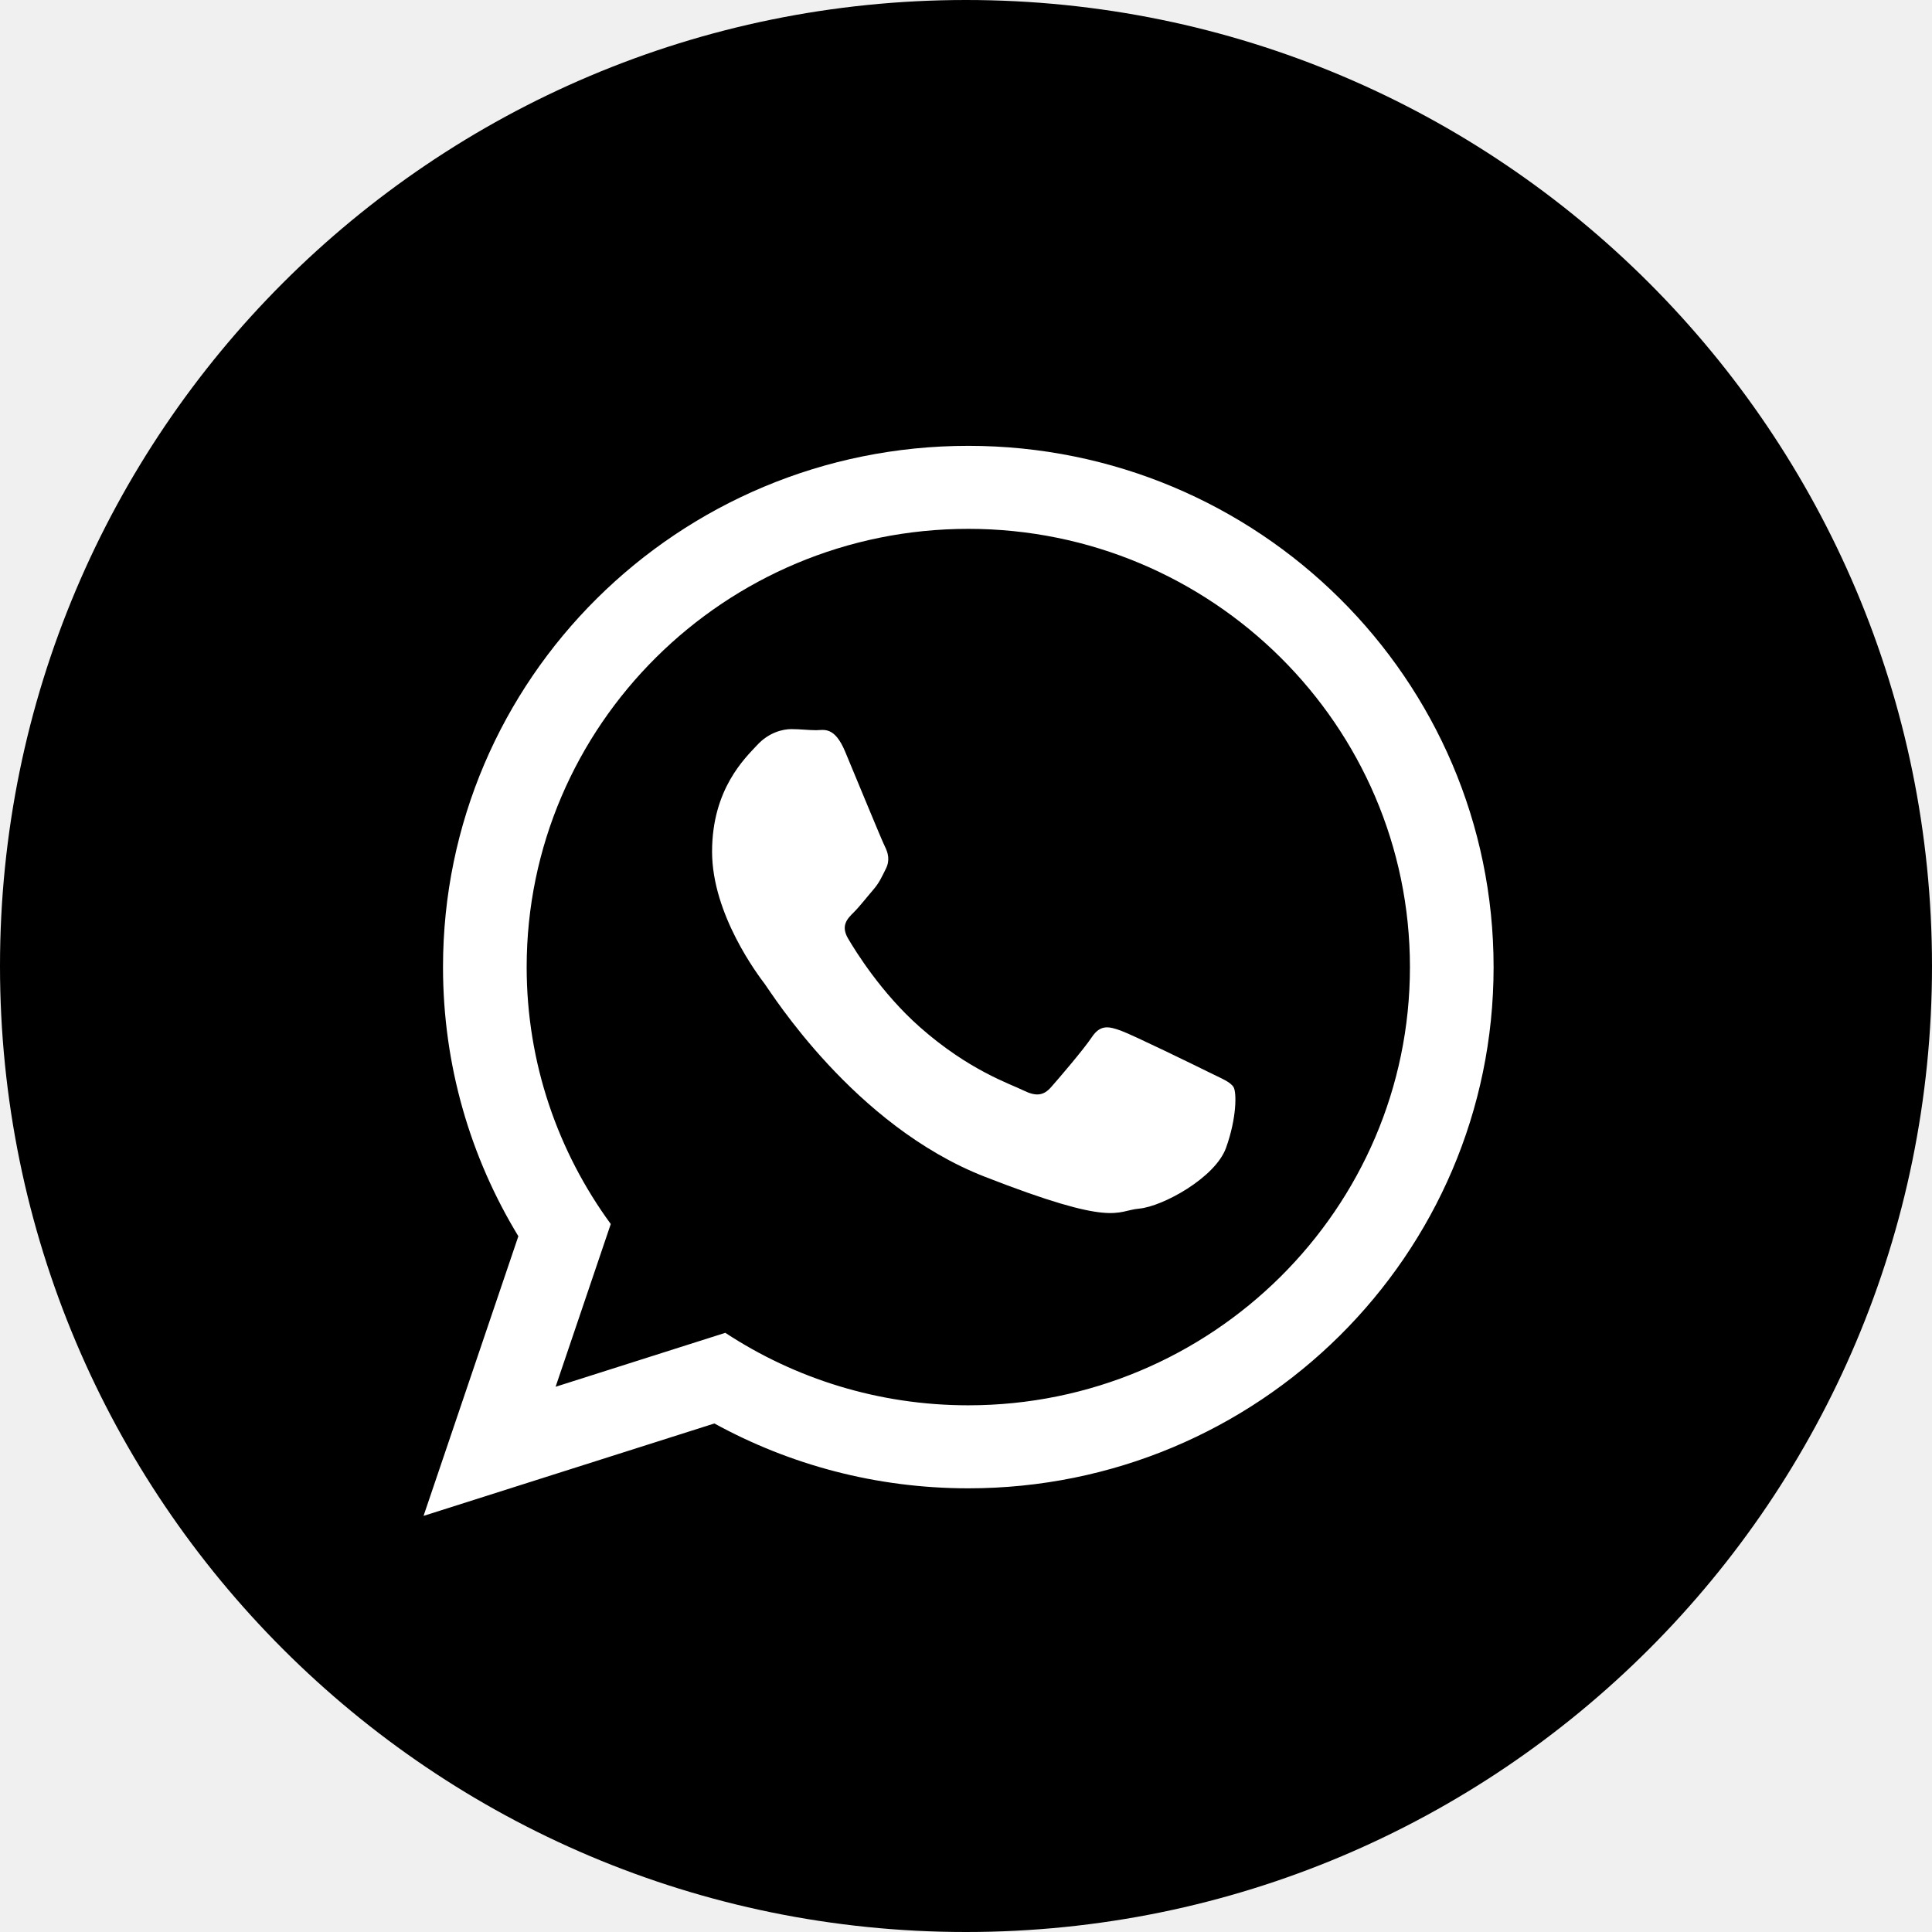
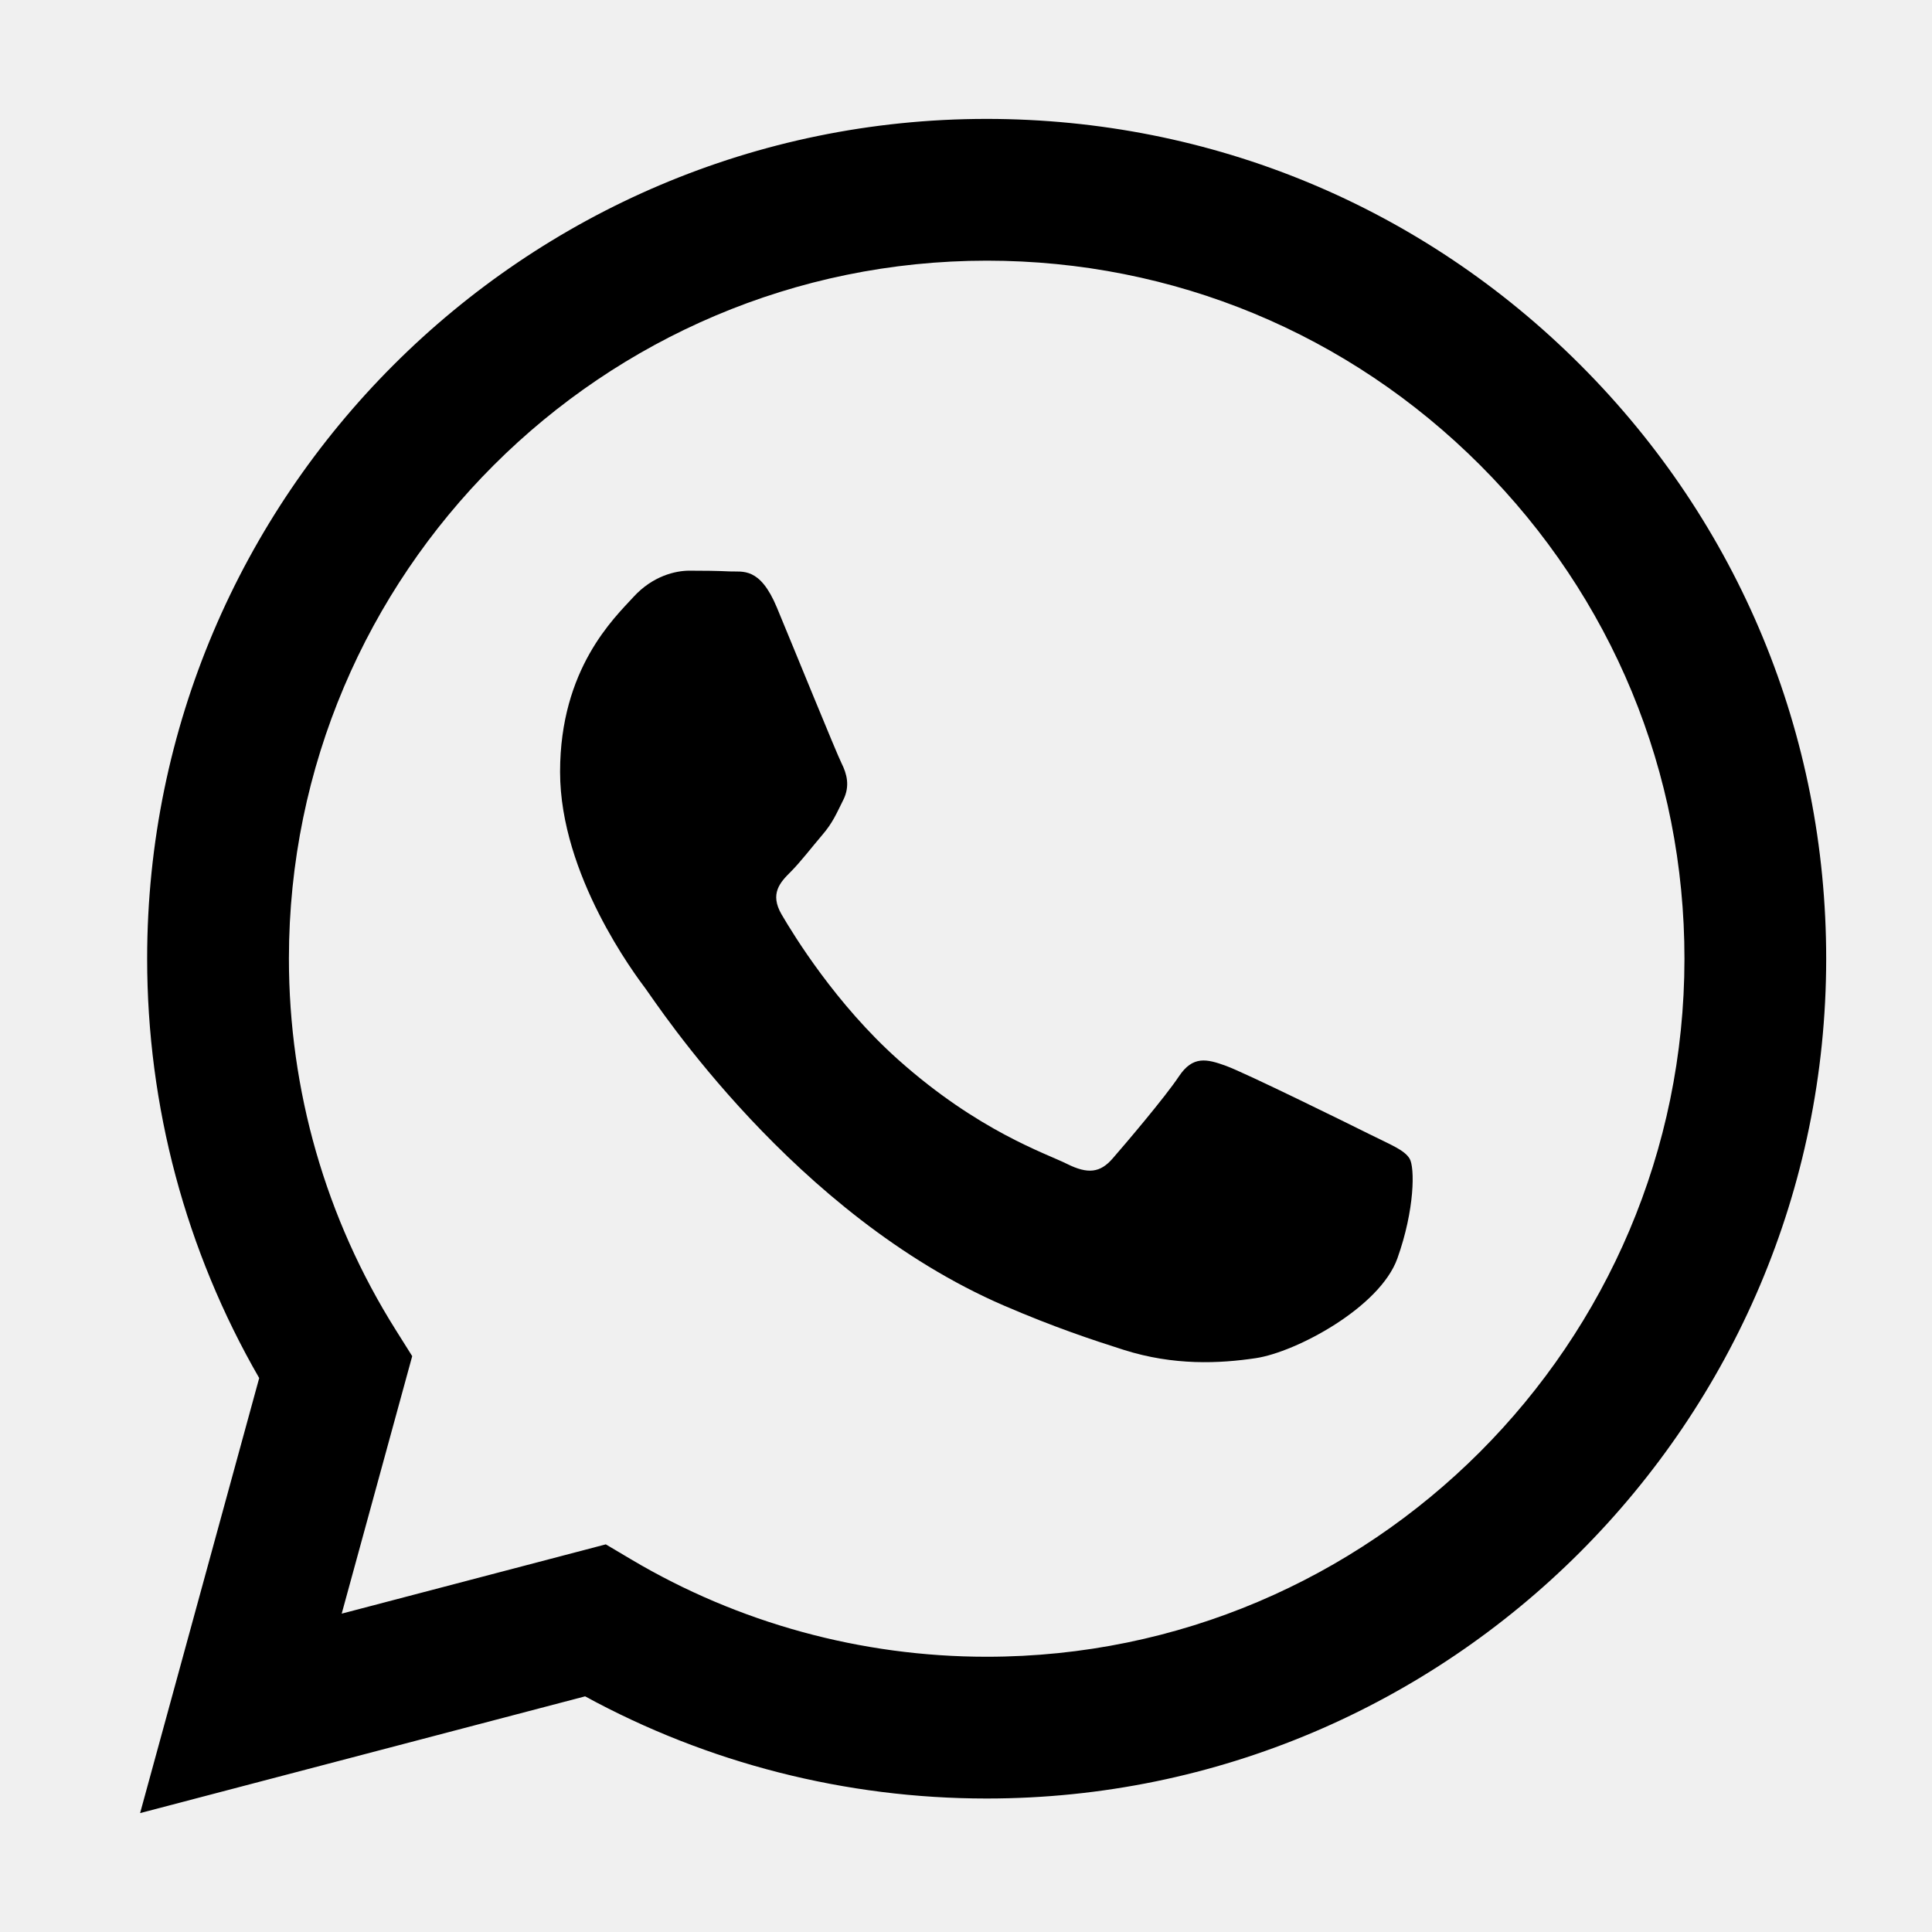
- <svg xmlns="http://www.w3.org/2000/svg" height="60px" version="1.1" viewBox="0 0 60 60" width="60px">
-   <defs />
-   <g fill="none" fill-rule="evenodd" id="black" stroke="none" stroke-width="1">
-     <g id="whatsapp">
-       <path d="M30,60 C46.569,60 60,46.569 60,30 C60,13.431 46.569,0 30,0 C13.431,0 0,13.431 0,30 C0,46.569 13.431,60 30,60 Z" fill="#000000" />
-       <path d="M30.071,46.221 C27.211,46.221 24.524,45.49 22.186,44.207 L13.154,47.077 L16.098,38.392 C14.613,35.952 13.758,33.092 13.758,30.034 C13.758,21.093 21.061,13.846 30.072,13.846 C39.081,13.846 46.385,21.093 46.385,30.034 C46.385,38.974 39.081,46.221 30.071,46.221 Z M30.071,16.424 C22.508,16.424 16.356,22.529 16.356,30.034 C16.356,33.011 17.327,35.769 18.968,38.013 L17.255,43.067 L22.525,41.392 C24.691,42.814 27.285,43.643 30.071,43.643 C37.633,43.643 43.787,37.538 43.787,30.034 C43.787,22.53 37.633,16.424 30.071,16.424 L30.071,16.424 Z M38.309,33.762 C38.208,33.597 37.942,33.497 37.543,33.299 C37.142,33.1 35.176,32.14 34.81,32.008 C34.443,31.876 34.176,31.809 33.91,32.207 C33.644,32.604 32.877,33.497 32.643,33.762 C32.41,34.027 32.177,34.06 31.777,33.861 C31.378,33.663 30.089,33.244 28.561,31.892 C27.373,30.841 26.57,29.543 26.337,29.145 C26.104,28.748 26.312,28.533 26.512,28.336 C26.692,28.158 26.912,27.872 27.112,27.641 C27.312,27.409 27.379,27.244 27.512,26.979 C27.645,26.714 27.579,26.483 27.479,26.284 C27.378,26.085 26.578,24.133 26.245,23.338 C25.912,22.544 25.58,22.677 25.346,22.677 C25.112,22.677 24.846,22.643 24.579,22.643 C24.313,22.643 23.879,22.743 23.513,23.14 C23.146,23.537 22.114,24.497 22.114,26.449 C22.114,28.402 23.546,30.288 23.746,30.552 C23.946,30.817 26.512,34.954 30.577,36.542 C34.643,38.131 34.643,37.601 35.376,37.535 C36.109,37.469 37.741,36.575 38.075,35.649 C38.408,34.722 38.408,33.927 38.309,33.762 L38.309,33.762 Z" fill="#FFFFFF" />
-     </g>
+ <svg xmlns="http://www.w3.org/2000/svg" height="56.693px" id="Layer_1" style="enable-background:new 0 0 56.693 56.693;" version="1.1" viewBox="0 0 56.693 56.693" width="56.693px" xml:space="preserve">
+   <style type="text/css">
+ 	.st0{fill-rule:evenodd;clip-rule:evenodd;}
+ </style>
+   <g>
+     <path class="st0" d="M46.38,10.714c-4.651-4.657-10.836-7.222-17.427-7.225c-13.579,0-24.63,11.051-24.635,24.633   c-0.002,4.342,1.133,8.58,3.288,12.316l-3.495,12.766l13.059-3.426c3.598,1.963,7.649,2.997,11.773,2.998h0.01   c0.001,0-0.001,0,0,0c13.577,0,24.629-11.052,24.635-24.635C53.591,21.559,51.031,15.37,46.38,10.714z    M28.954,48.616h-0.008c-3.674-0.001-7.278-0.989-10.421-2.854l-0.748-0.444l-7.75,2.033l2.069-7.556   l-0.487-0.775c-2.05-3.26-3.132-7.028-3.131-10.897c0.004-11.289,9.19-20.474,20.484-20.474   c5.469,0.002,10.61,2.134,14.476,6.005c3.866,3.87,5.994,9.015,5.991,14.486   C49.425,39.431,40.239,48.616,28.954,48.616z" />
+     <path class="st0" d="M40.185,33.281c-0.616-0.308-3.642-1.797-4.206-2.003c-0.564-0.205-0.975-0.308-1.385,0.308   c-0.41,0.616-1.59,2.003-1.949,2.414c-0.359,0.411-0.718,0.462-1.334,0.154c-0.616-0.308-2.599-0.958-4.95-3.055   c-1.83-1.632-3.065-3.648-3.425-4.264c-0.359-0.616-0.038-0.949,0.27-1.256c0.277-0.276,0.616-0.719,0.923-1.078   c0.308-0.359,0.41-0.616,0.616-1.027c0.205-0.411,0.103-0.77-0.051-1.078   c-0.154-0.308-1.385-3.338-1.898-4.571c-0.5-1.2-1.007-1.038-1.385-1.057   c-0.358-0.018-0.769-0.022-1.18-0.022s-1.077,0.154-1.641,0.77c-0.564,0.616-2.155,2.106-2.155,5.135   c0,3.03,2.206,5.957,2.514,6.368c0.308,0.411,4.34,6.628,10.515,9.294c1.469,0.634,2.615,1.013,3.509,1.297   c1.475,0.469,2.817,0.402,3.877,0.244c1.183-0.177,3.642-1.489,4.155-2.927c0.513-1.438,0.513-2.671,0.359-2.927   C41.211,33.743,40.801,33.589,40.185,33.281z" />
  </g>
</svg>
